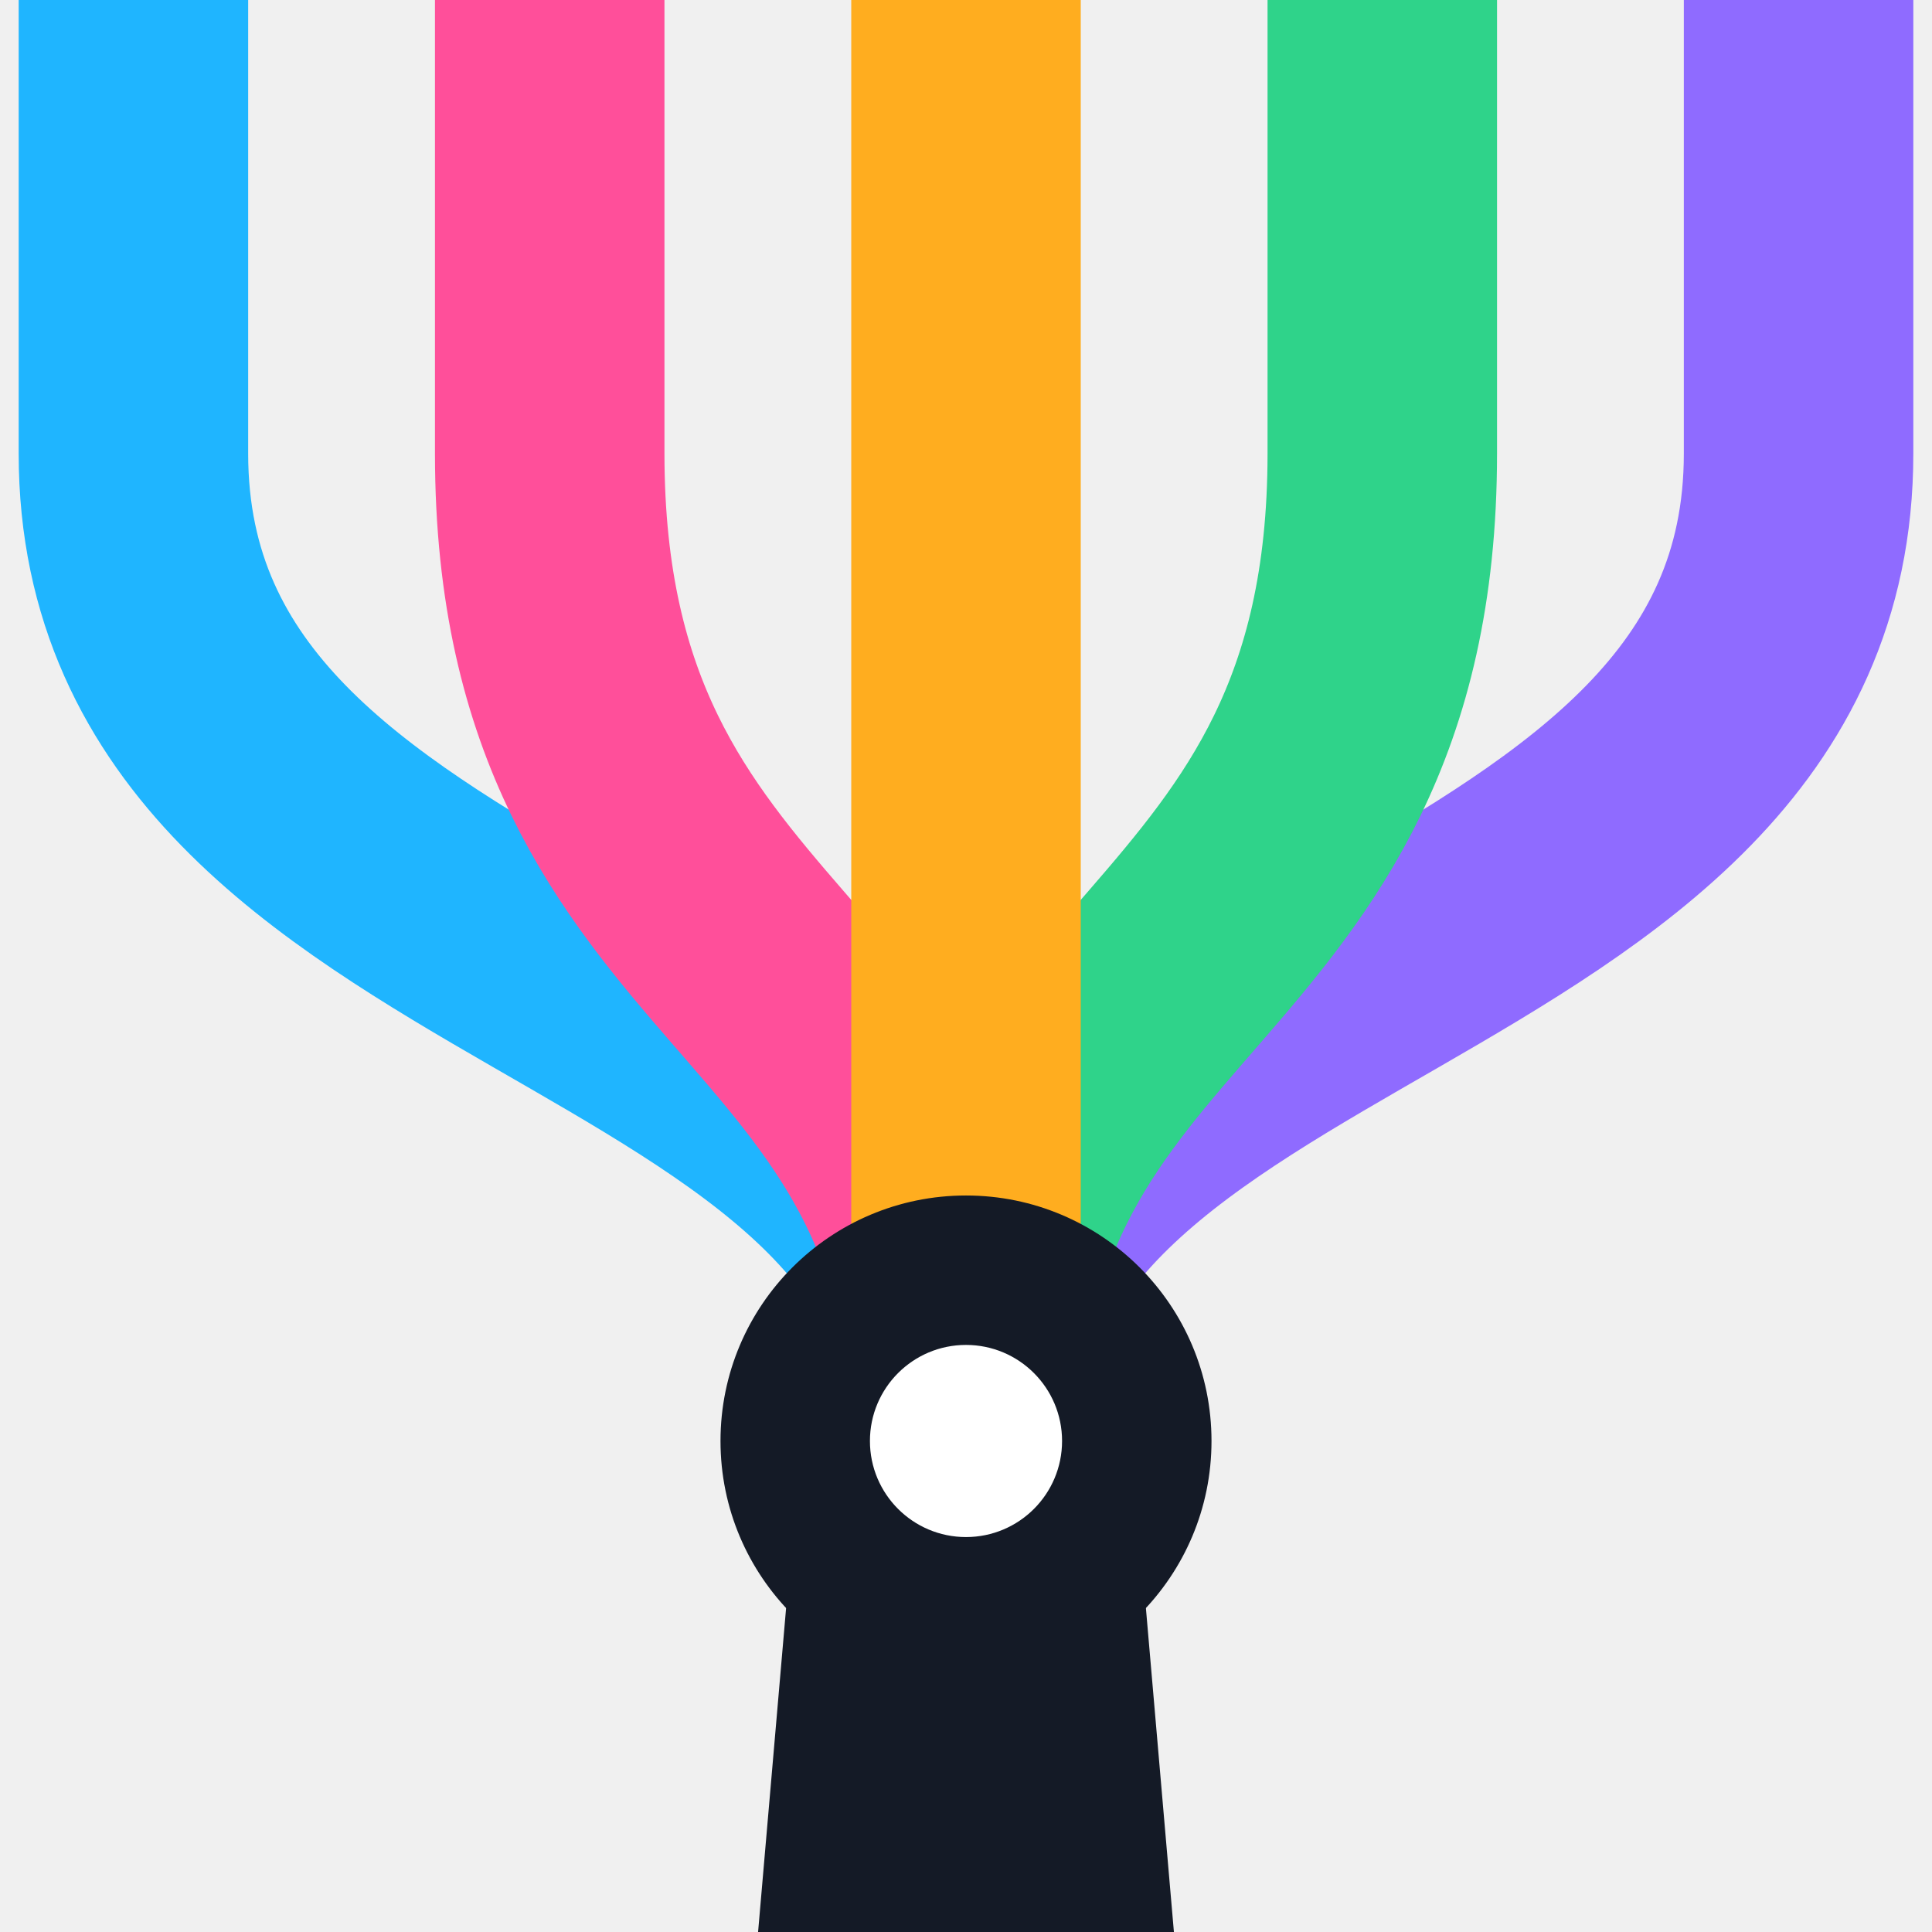
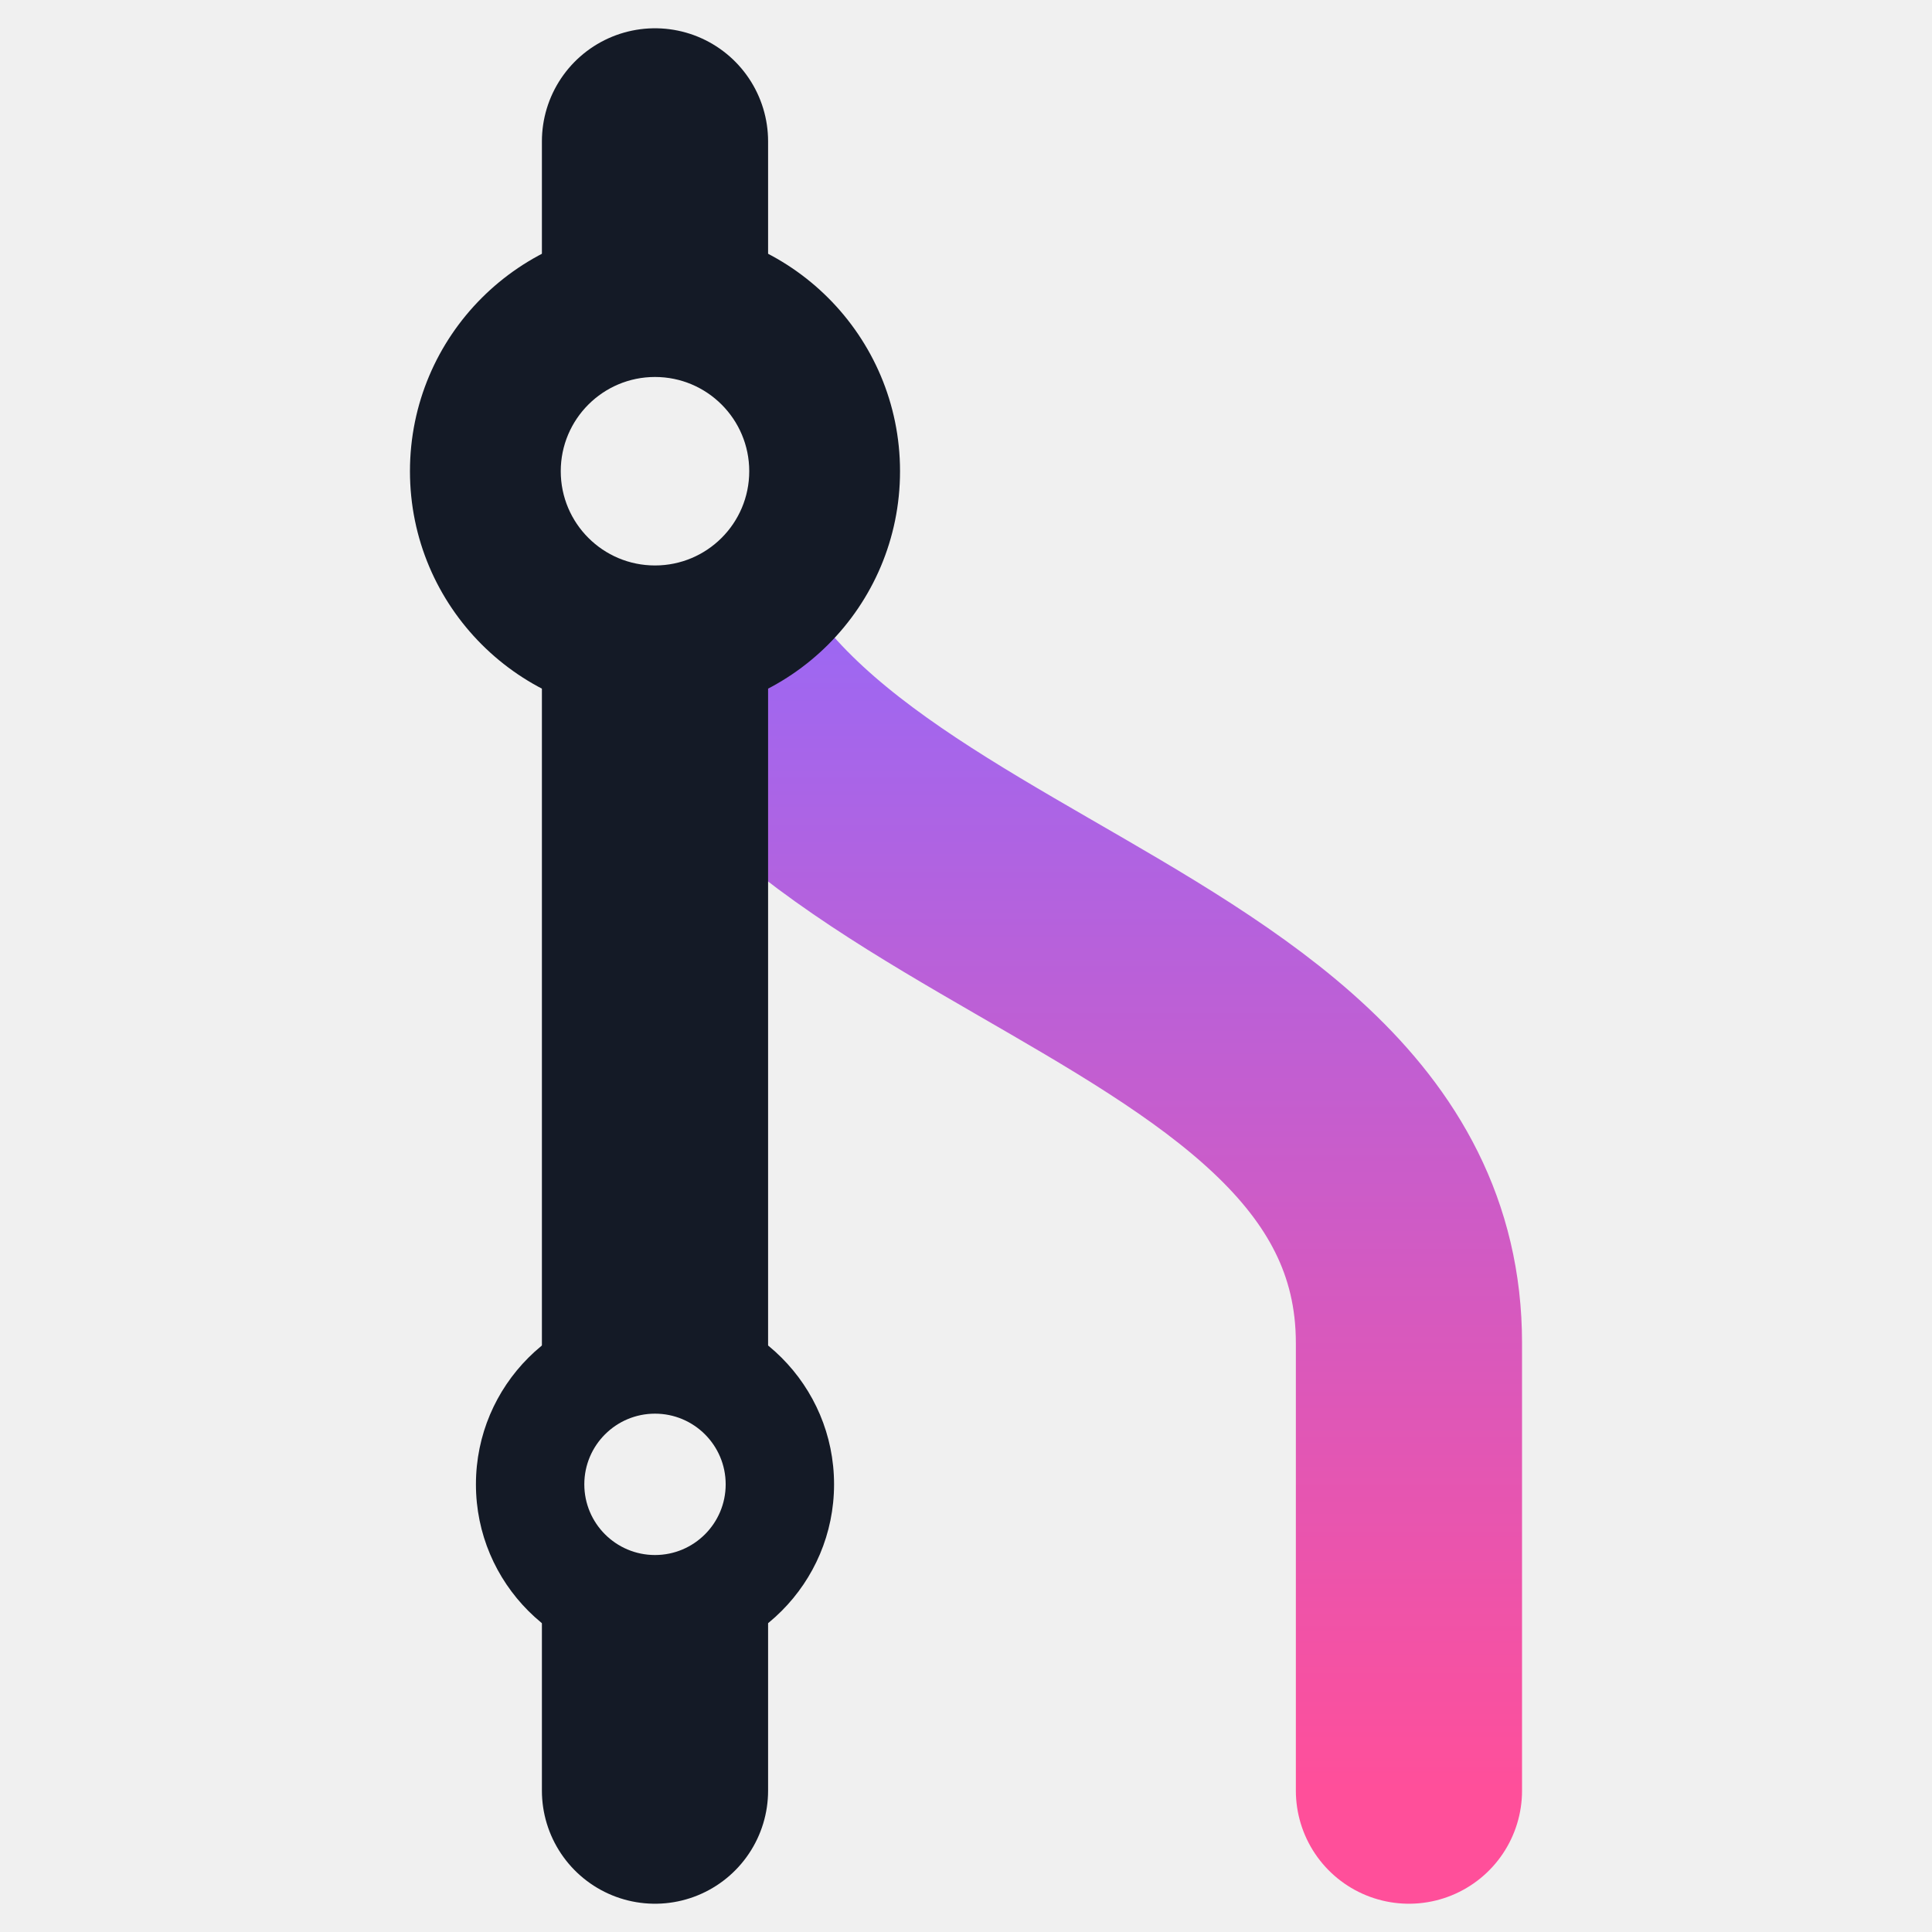
- <svg xmlns="http://www.w3.org/2000/svg" viewBox="150 150 724 724">
-   <style>.ink{fill:#141a26}.dot{fill:#fff}@media (prefers-color-scheme:dark){.ink{fill:#fff}.dot{fill:#141a26}}</style>
-   <path class="ink" d="M450 690L418 1060H606L574 690Z" />
-   <g fill="none" stroke-linecap="round" stroke-width="86">
-     <path d="M200 20V320C200 520 512 510 512 690" stroke="#1fb5ff" />
-     <path d="M824 20V320C824 520 512 510 512 690" stroke="#8f6bff" />
-     <path d="M356 20V320C356 520 512 510 512 690" stroke="#ff4f9a" />
-     <path d="M668 20V320C668 520 512 510 512 690" stroke="#2fd38a" />
-     <path d="M512 20V320C512 520 512 510 512 690" stroke="#ffad1f" />
+ <svg xmlns="http://www.w3.org/2000/svg" viewBox="102 130 820 820">
+   <style>svg{color:#141a26}@media (prefers-color-scheme:dark){svg{color:#fff}}</style>
+   <defs>
+     <linearGradient id="fav-branch" gradientUnits="userSpaceOnUse" x1="0" y1="890" x2="0" y2="330">
+       <stop offset="0" stop-color="#ff4f9a" />
+       <stop offset="1" stop-color="#8f6bff" />
+     </linearGradient>
+     <mask id="fav-holes" maskUnits="userSpaceOnUse" x="0" y="0" width="1024" height="1024">
+       <rect width="1024" height="1024" fill="#fff" />
+       <circle cx="380" cy="330" r="40" />
+       <circle cx="380" cy="760" r="30" />
+     </mask>
+   </defs>
+   <g mask="url(#fav-holes)">
+     <g fill="none" stroke-width="96" stroke-linecap="round">
+       <path d="M700 890V700C700 520 380 520 380 330" stroke="url(#fav-branch)" />
+       <path d="M380 190V890" stroke="currentColor" />
+     </g>
+     <circle cx="380" cy="330" r="104" fill="currentColor" />
+     <circle cx="380" cy="760" r="76" fill="currentColor" />
  </g>
-   <circle class="ink" cx="512" cy="690" r="92" />
-   <circle class="dot" cx="512" cy="690" r="36" />
</svg>
